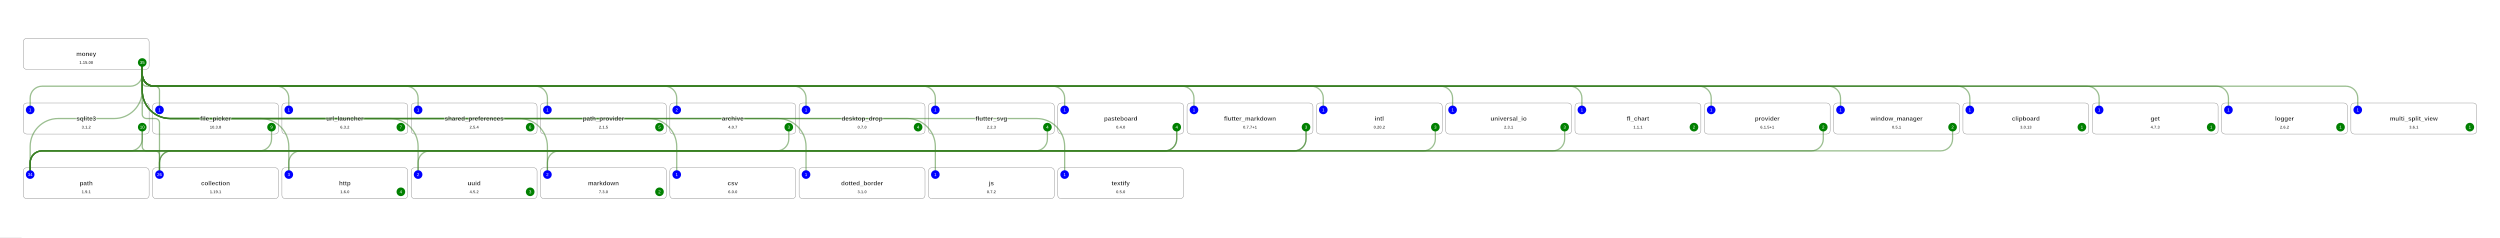
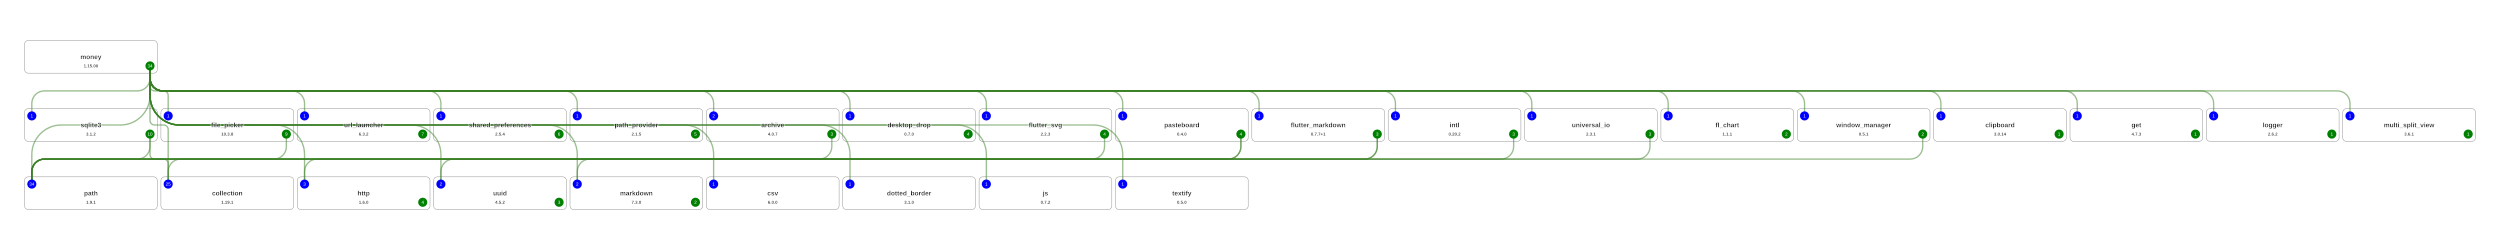
- <svg xmlns="http://www.w3.org/2000/svg" width="5800" height="550" viewBox="0 0 5800 550" font-family="Arial, Helvetica, sans-serif">
+ <svg xmlns="http://www.w3.org/2000/svg" width="5500" height="550" viewBox="0 0 5500 550" font-family="Arial, Helvetica, sans-serif">
  <style>
    .layerRectangle {
      stroke: black;
      stroke-dasharray: 5,5;
      fill: url('#layers')
    }
    .layerText {
      fill: purple;
      font-size: 150%;
      filter: url(#outlineWhite);
    }
    .nodeFolder {
      fill: #aaaaaa;
      opacity: 0.3;
      stroke: whitesmoke;
    }
    .nodeFile {
      fill: #ffffff;
      opacity: 0.9;
      stroke: gray;
    }
    .nodeFileOrphan {
      fill: #ff6b6b !important;
      opacity: 0.9;
      stroke: gray;
    }
    .folderName {
      font-size: 180%;
      fill : white;
      font-weight: bolder;
      text-anchor: start;
      letter-spacing : 1px;
      dominant-baseline: hanging;
      filter: url(#shadow);
    }
    .nodeName {
      fill : black;
      font-weight: bold;
      text-anchor: middle;
      dominant-baseline: central;
      filter: url(#outlineWhite);
    }
    .line {
      fill : none;
      stroke: #377E22;
      stroke-width: 3;
      opacity: 0.5;
    }
    .line:hover {
      stroke-width: 6;
      opacity: 1;
    }
    .lineOrange {
      fill : none;
      stroke: #F09235;
      stroke-width: 8;
      opacity: 0.5;
    }
    .lineOrange:hover {
      stroke-width: 13;
      opacity: 1;
    }
    .lineRed {
      fill : none;
      stroke: #EB4132;
      stroke-width: 8;
      opacity: 0.5;
    }
    .lineRed:hover {
      stroke-width: 13;
      opacity: 1;
    }
</style>
  <defs id="idSvgDef">
    <linearGradient id="layers" gradientTransform="rotate(90)">
      <stop offset="0%" stop-color="#691872" stop-opacity="0.1" />
      <stop offset="100%" stop-color="#691872" stop-opacity="0.3" />
    </linearGradient>
    <filter id="shadow">
      <feGaussianBlur in="SourceAlpha" stdDeviation="2" />
      <feOffset dx="1" dy="1" result="offsetblur" />
      <feFlood flood-color="black" />
      <feComposite in2="offsetblur" operator="in" />
      <feMerge>
        <feMergeNode />
        <feMergeNode in="SourceGraphic" />
      </feMerge>
    </filter>
    <filter id="outlineWhite">
      <feMorphology in="SourceAlpha" result="DILATED" operator="dilate" radius="2" />
      <feFlood flood-color="white" flood-opacity="0.5" result="WHITE" />
      <feComposite in="WHITE" in2="DILATED" operator="in" result="OUTLINE" />
      <feMerge>
        <feMergeNode in="OUTLINE" />
        <feMergeNode in="SourceGraphic" />
      </feMerge>
    </filter>
    <filter id="outlineBlack">
      <feMorphology in="SourceAlpha" result="DILATED" operator="dilate" radius="2" />
      <feFlood flood-color="black" flood-opacity="0.5" result="BLACK" />
      <feComposite in="BLACK" in2="DILATED" operator="in" result="OUTLINE" />
      <feMerge>
        <feMergeNode in="OUTLINE" />
        <feMergeNode in="SourceGraphic" />
      </feMerge>
    </filter>
    <marker id="lineEnd" viewBox="0 -5 30 10" refX="12" orient="auto">
      <path d="M0,-16L32,0L0,16" fill="#3058FF" opacity="0.67" />
    </marker>
    <marker id="lineStart" viewBox="0 -4 8 8" refX="4" orient="auto">
      <circle cx="4" r="4" fill="#377E22" />
    </marker>
  </defs>
  <rect width="100%" height="100%" fill="white" />
  <g transform="translate(50, 50)">
    <rect width="100%" height="100%" fill="white" />
    <g id="Node_archive">
      <rect x="1504" y="189" width="292" height="72" rx="8" ry="8" class="nodeFile" />
    </g>
    <g id="Node_path">
      <rect x="4" y="339" width="292" height="72" rx="8" ry="8" class="nodeFile" />
    </g>
    <g id="Node_file_picker">
      <rect x="304" y="189" width="292" height="72" rx="8" ry="8" class="nodeFile" />
    </g>
    <g id="Node_flutter_markdown">
      <rect x="2704" y="189" width="292" height="72" rx="8" ry="8" class="nodeFile" />
    </g>
    <g id="Node_markdown">
      <rect x="1204" y="339" width="292" height="72" rx="8" ry="8" class="nodeFile" />
    </g>
    <g id="Node_flutter_svg">
      <rect x="2104" y="189" width="292" height="72" rx="8" ry="8" class="nodeFile" />
    </g>
    <g id="Node_http">
      <rect x="604" y="339" width="292" height="72" rx="8" ry="8" class="nodeFile" />
    </g>
    <g id="Node_intl">
      <rect x="3004" y="189" width="292" height="72" rx="8" ry="8" class="nodeFile" />
    </g>
    <g id="Node_money">
      <rect x="4" y="39" width="292" height="72" rx="8" ry="8" class="nodeFile" />
    </g>
    <g id="Node_clipboard">
-       <rect x="4504" y="189" width="292" height="72" rx="8" ry="8" class="nodeFile" />
+       <rect x="4204" y="189" width="292" height="72" rx="8" ry="8" class="nodeFile" />
    </g>
    <g id="Node_collection">
      <rect x="304" y="339" width="292" height="72" rx="8" ry="8" class="nodeFile" />
    </g>
    <g id="Node_csv">
      <rect x="1504" y="339" width="292" height="72" rx="8" ry="8" class="nodeFile" />
    </g>
    <g id="Node_desktop_drop">
      <rect x="1804" y="189" width="292" height="72" rx="8" ry="8" class="nodeFile" />
    </g>
    <g id="Node_dotted_border">
      <rect x="1804" y="339" width="292" height="72" rx="8" ry="8" class="nodeFile" />
    </g>
    <g id="Node_fl_chart">
      <rect x="3604" y="189" width="292" height="72" rx="8" ry="8" class="nodeFile" />
    </g>
    <g id="Node_get">
-       <rect x="4804" y="189" width="292" height="72" rx="8" ry="8" class="nodeFile" />
+       <rect x="4504" y="189" width="292" height="72" rx="8" ry="8" class="nodeFile" />
    </g>
    <g id="Node_js">
      <rect x="2104" y="339" width="292" height="72" rx="8" ry="8" class="nodeFile" />
    </g>
    <g id="Node_logger">
+       <rect x="4804" y="189" width="292" height="72" rx="8" ry="8" class="nodeFile" />
+     </g>
+     <g id="Node_multi_split_view">
      <rect x="5104" y="189" width="292" height="72" rx="8" ry="8" class="nodeFile" />
-     </g>
-     <g id="Node_multi_split_view">
-       <rect x="5404" y="189" width="292" height="72" rx="8" ry="8" class="nodeFile" />
    </g>
    <g id="Node_pasteboard">
      <rect x="2404" y="189" width="292" height="72" rx="8" ry="8" class="nodeFile" />
    </g>
    <g id="Node_path_provider">
      <rect x="1204" y="189" width="292" height="72" rx="8" ry="8" class="nodeFile" />
    </g>
-     <g id="Node_provider">
-       <rect x="3904" y="189" width="292" height="72" rx="8" ry="8" class="nodeFile" />
-     </g>
    <g id="Node_shared_preferences">
      <rect x="904" y="189" width="292" height="72" rx="8" ry="8" class="nodeFile" />
    </g>
    <g id="Node_sqlite3">
      <rect x="4" y="189" width="292" height="72" rx="8" ry="8" class="nodeFile" />
    </g>
    <g id="Node_textify">
      <rect x="2404" y="339" width="292" height="72" rx="8" ry="8" class="nodeFile" />
    </g>
    <g id="Node_universal_io">
      <rect x="3304" y="189" width="292" height="72" rx="8" ry="8" class="nodeFile" />
    </g>
    <g id="Node_url_launcher">
      <rect x="604" y="189" width="292" height="72" rx="8" ry="8" class="nodeFile" />
    </g>
    <g id="Node_uuid">
      <rect x="904" y="339" width="292" height="72" rx="8" ry="8" class="nodeFile" />
    </g>
    <g id="Node_window_manager">
-       <rect x="4204" y="189" width="292" height="72" rx="8" ry="8" class="nodeFile" />
+       <rect x="3904" y="189" width="292" height="72" rx="8" ry="8" class="nodeFile" />
    </g>
    <g id="Edges">
      <g>
        <path class="line" d="M1780,245 V272.5 a27.5,27.5 0 0 1 -27.5 27.5 H47.5 a27.5,27.5 0 0 0 -27.5 27.5 V355" />
      </g>
      <g>
        <path class="line" d="M580,245 V272.5 a27.5,27.5 0 0 1 -27.5 27.5 H47.5 a27.5,27.5 0 0 0 -27.5 27.5 V355" />
      </g>
      <g>
        <path class="line" d="M2980,245 V272.5 a27.5,27.5 0 0 1 -27.5 27.5 H1247.5 a27.5,27.5 0 0 0 -27.5 27.5 V355" />
      </g>
      <g>
        <path class="line" d="M2980,245 V272.5 a27.5,27.5 0 0 1 -27.5 27.5 H47.5 a27.5,27.5 0 0 0 -27.5 27.5 V355" />
      </g>
      <g>
        <path class="line" d="M2380,245 V272.5 a27.5,27.5 0 0 1 -27.5 27.5 H647.5 a27.5,27.5 0 0 0 -27.5 27.5 V355" />
      </g>
      <g>
        <path class="line" d="M3280,245 V272.5 a27.5,27.5 0 0 1 -27.5 27.5 H47.5 a27.5,27.5 0 0 0 -27.5 27.5 V355" />
      </g>
      <g>
        <path class="line" d="M280,95 V122.5 a27.5,27.5 0 0 0 27.5 27.5 H1492.5 a27.5,27.5 0 0 1 27.5 27.5 V205" />
      </g>
      <g>
+         <path class="line" d="M280,95 V122.5 a27.5,27.5 0 0 0 27.5 27.5 H4192.5 a27.5,27.5 0 0 1 27.5 27.5 V205" />
+       </g>
+       <g>
+         <path class="line" d="M280,95 V215 a10,10 0 0 0 10 10 H310 a10,10 0 0 1 10 10 V355" />
+       </g>
+       <g>
+         <path class="line" d="M280,95 V160 a65,65 0 0 0 65 65 H1455 a65,65 0 0 1 65 65 V355" />
+       </g>
+       <g>
+         <path class="line" d="M280,95 V122.5 a27.5,27.5 0 0 0 27.5 27.5 H1792.5 a27.5,27.5 0 0 1 27.5 27.5 V205" />
+       </g>
+       <g>
+         <path class="line" d="M280,95 V160 a65,65 0 0 0 65 65 H1755 a65,65 0 0 1 65 65 V355" />
+       </g>
+       <g>
+         <path class="line" d="M280,95 V140 a10,10 0 0 0 10 10 H310 a10,10 0 0 1 10 10 V205" />
+       </g>
+       <g>
+         <path class="line" d="M280,95 V122.5 a27.5,27.5 0 0 0 27.5 27.5 H3592.5 a27.5,27.5 0 0 1 27.5 27.5 V205" />
+       </g>
+       <g>
+         <path class="line" d="M280,95 V122.5 a27.5,27.5 0 0 0 27.5 27.5 H2692.5 a27.5,27.5 0 0 1 27.5 27.5 V205" />
+       </g>
+       <g>
+         <path class="line" d="M280,95 V122.5 a27.5,27.5 0 0 0 27.5 27.5 H2092.5 a27.5,27.5 0 0 1 27.5 27.5 V205" />
+       </g>
+       <g>
        <path class="line" d="M280,95 V122.5 a27.5,27.5 0 0 0 27.5 27.5 H4492.5 a27.5,27.5 0 0 1 27.5 27.5 V205" />
      </g>
      <g>
-         <path class="line" d="M280,95 V215 a10,10 0 0 0 10 10 H310 a10,10 0 0 1 10 10 V355" />
-       </g>
-       <g>
-         <path class="line" d="M280,95 V160 a65,65 0 0 0 65 65 H1455 a65,65 0 0 1 65 65 V355" />
-       </g>
-       <g>
-         <path class="line" d="M280,95 V122.5 a27.5,27.5 0 0 0 27.5 27.5 H1792.5 a27.5,27.5 0 0 1 27.5 27.5 V205" />
-       </g>
-       <g>
-         <path class="line" d="M280,95 V160 a65,65 0 0 0 65 65 H1755 a65,65 0 0 1 65 65 V355" />
-       </g>
-       <g>
-         <path class="line" d="M280,95 V140 a10,10 0 0 0 10 10 H310 a10,10 0 0 1 10 10 V205" />
-       </g>
-       <g>
-         <path class="line" d="M280,95 V122.5 a27.5,27.5 0 0 0 27.5 27.5 H3592.5 a27.5,27.5 0 0 1 27.5 27.5 V205" />
-       </g>
-       <g>
-         <path class="line" d="M280,95 V122.5 a27.5,27.5 0 0 0 27.5 27.5 H2692.5 a27.5,27.5 0 0 1 27.5 27.5 V205" />
-       </g>
-       <g>
-         <path class="line" d="M280,95 V122.5 a27.5,27.5 0 0 0 27.5 27.5 H2092.5 a27.5,27.5 0 0 1 27.5 27.5 V205" />
+         <path class="line" d="M280,95 V160 a65,65 0 0 0 65 65 H555 a65,65 0 0 1 65 65 V355" />
+       </g>
+       <g>
+         <path class="line" d="M280,95 V122.5 a27.5,27.5 0 0 0 27.5 27.5 H2992.5 a27.5,27.5 0 0 1 27.5 27.5 V205" />
+       </g>
+       <g>
+         <path class="line" d="M280,95 V160 a65,65 0 0 0 65 65 H2055 a65,65 0 0 1 65 65 V355" />
      </g>
      <g>
        <path class="line" d="M280,95 V122.5 a27.5,27.5 0 0 0 27.5 27.5 H4792.5 a27.5,27.5 0 0 1 27.5 27.5 V205" />
      </g>
      <g>
-         <path class="line" d="M280,95 V160 a65,65 0 0 0 65 65 H555 a65,65 0 0 1 65 65 V355" />
-       </g>
-       <g>
-         <path class="line" d="M280,95 V122.5 a27.5,27.5 0 0 0 27.5 27.5 H2992.5 a27.5,27.5 0 0 1 27.5 27.5 V205" />
-       </g>
-       <g>
-         <path class="line" d="M280,95 V160 a65,65 0 0 0 65 65 H2055 a65,65 0 0 1 65 65 V355" />
+         <path class="line" d="M280,95 V160 a65,65 0 0 0 65 65 H1155 a65,65 0 0 1 65 65 V355" />
      </g>
      <g>
        <path class="line" d="M280,95 V122.5 a27.5,27.5 0 0 0 27.5 27.5 H5092.5 a27.5,27.5 0 0 1 27.5 27.5 V205" />
      </g>
      <g>
-         <path class="line" d="M280,95 V160 a65,65 0 0 0 65 65 H1155 a65,65 0 0 1 65 65 V355" />
-       </g>
-       <g>
-         <path class="line" d="M280,95 V122.5 a27.5,27.5 0 0 0 27.5 27.5 H5392.5 a27.5,27.5 0 0 1 27.5 27.5 V205" />
-       </g>
-       <g>
        <path class="line" d="M280,95 V122.5 a27.5,27.5 0 0 0 27.5 27.5 H2392.5 a27.5,27.5 0 0 1 27.5 27.5 V205" />
      </g>
      <g>
        <path class="line" d="M280,95 V160 a65,65 0 0 1 -65 65 H85 a65,65 0 0 0 -65 65 V355" />
      </g>
      <g>
        <path class="line" d="M280,95 V122.5 a27.5,27.5 0 0 0 27.5 27.5 H1192.5 a27.5,27.5 0 0 1 27.5 27.5 V205" />
      </g>
      <g>
+         <path class="line" d="M280,95 V122.5 a27.5,27.5 0 0 0 27.5 27.5 H892.5 a27.5,27.5 0 0 1 27.5 27.5 V205" />
+       </g>
+       <g>
+         <path class="line" d="M280,95 V122.5 a27.5,27.5 0 0 1 -27.5 27.5 H47.5 a27.5,27.5 0 0 0 -27.5 27.5 V205" />
+       </g>
+       <g>
+         <path class="line" d="M280,95 V160 a65,65 0 0 0 65 65 H2355 a65,65 0 0 1 65 65 V355" />
+       </g>
+       <g>
+         <path class="line" d="M280,95 V122.5 a27.5,27.5 0 0 0 27.5 27.5 H3292.5 a27.5,27.5 0 0 1 27.5 27.5 V205" />
+       </g>
+       <g>
+         <path class="line" d="M280,95 V122.5 a27.5,27.5 0 0 0 27.5 27.5 H592.5 a27.5,27.5 0 0 1 27.5 27.5 V205" />
+       </g>
+       <g>
+         <path class="line" d="M280,95 V160 a65,65 0 0 0 65 65 H855 a65,65 0 0 1 65 65 V355" />
+       </g>
+       <g>
        <path class="line" d="M280,95 V122.5 a27.5,27.5 0 0 0 27.5 27.5 H3892.5 a27.5,27.5 0 0 1 27.5 27.5 V205" />
      </g>
      <g>
-         <path class="line" d="M280,95 V122.5 a27.5,27.5 0 0 0 27.5 27.5 H892.5 a27.5,27.5 0 0 1 27.5 27.5 V205" />
-       </g>
-       <g>
-         <path class="line" d="M280,95 V122.5 a27.5,27.5 0 0 1 -27.5 27.5 H47.5 a27.5,27.5 0 0 0 -27.5 27.5 V205" />
-       </g>
-       <g>
-         <path class="line" d="M280,95 V160 a65,65 0 0 0 65 65 H2355 a65,65 0 0 1 65 65 V355" />
-       </g>
-       <g>
-         <path class="line" d="M280,95 V122.5 a27.5,27.5 0 0 0 27.5 27.5 H3292.5 a27.5,27.5 0 0 1 27.5 27.5 V205" />
-       </g>
-       <g>
-         <path class="line" d="M280,95 V122.5 a27.5,27.5 0 0 0 27.5 27.5 H592.5 a27.5,27.5 0 0 1 27.5 27.5 V205" />
-       </g>
-       <g>
-         <path class="line" d="M280,95 V160 a65,65 0 0 0 65 65 H855 a65,65 0 0 1 65 65 V355" />
-       </g>
-       <g>
-         <path class="line" d="M280,95 V122.5 a27.5,27.5 0 0 0 27.5 27.5 H4192.5 a27.5,27.5 0 0 1 27.5 27.5 V205" />
-       </g>
-       <g>
        <path class="line" d="M2680,245 V272.5 a27.5,27.5 0 0 1 -27.5 27.5 H47.5 a27.5,27.5 0 0 0 -27.5 27.5 V355" />
      </g>
      <g>
        <path class="line" d="M2680,245 V272.5 a27.5,27.5 0 0 1 -27.5 27.5 H947.5 a27.5,27.5 0 0 0 -27.5 27.5 V355" />
      </g>
      <g>
-         <path class="line" d="M4180,245 V272.5 a27.5,27.5 0 0 1 -27.5 27.5 H347.5 a27.5,27.5 0 0 0 -27.5 27.5 V355" />
-       </g>
-       <g>
        <path class="line" d="M280,245 V290 a10,10 0 0 0 10 10 H310 a10,10 0 0 1 10 10 V355" />
      </g>
      <g>
        <path class="line" d="M280,245 V272.5 a27.5,27.5 0 0 1 -27.5 27.5 H47.5 a27.5,27.5 0 0 0 -27.5 27.5 V355" />
      </g>
      <g>
        <path class="line" d="M3580,245 V272.5 a27.5,27.5 0 0 1 -27.5 27.5 H347.5 a27.5,27.5 0 0 0 -27.5 27.5 V355" />
      </g>
      <g>
-         <path class="line" d="M4480,245 V272.5 a27.5,27.5 0 0 1 -27.5 27.5 H47.5 a27.5,27.5 0 0 0 -27.5 27.5 V355" />
+         <path class="line" d="M4180,245 V272.5 a27.5,27.5 0 0 1 -27.5 27.5 H47.5 a27.5,27.5 0 0 0 -27.5 27.5 V355" />
      </g>
    </g>
    <g id="Counters_archive">
      <g>
        <circle cx="1780" cy="245" r="10" fill="green" />
        <text x="1780" y="245" fill="white" font-size="10" text-anchor="middle" dominant-baseline="central">3</text>
      </g>
      <g>
        <circle cx="1520" cy="205" r="10" fill="blue" />
        <text x="1520" y="205" fill="white" font-size="10" text-anchor="middle" dominant-baseline="central">2</text>
      </g>
    </g>
    <g id="Counters_path">
      <g>
        <circle cx="20" cy="355" r="10" fill="blue" />
        <text x="20" y="355" fill="white" font-size="10" text-anchor="middle" dominant-baseline="central">34</text>
      </g>
    </g>
    <g id="Counters_file_picker">
      <g>
        <circle cx="580" cy="245" r="10" fill="green" />
        <text x="580" y="245" fill="white" font-size="10" text-anchor="middle" dominant-baseline="central">9</text>
      </g>
      <g>
        <circle cx="320" cy="205" r="10" fill="blue" />
        <text x="320" y="205" fill="white" font-size="10" text-anchor="middle" dominant-baseline="central">1</text>
      </g>
    </g>
    <g id="Counters_flutter_markdown">
      <g>
        <circle cx="2980" cy="245" r="10" fill="green" />
        <text x="2980" y="245" fill="white" font-size="10" text-anchor="middle" dominant-baseline="central">3</text>
      </g>
      <g>
        <circle cx="2720" cy="205" r="10" fill="blue" />
        <text x="2720" y="205" fill="white" font-size="10" text-anchor="middle" dominant-baseline="central">1</text>
      </g>
    </g>
    <g id="Counters_markdown">
      <g>
        <circle cx="1480" cy="395" r="10" fill="green" />
        <text x="1480" y="395" fill="white" font-size="10" text-anchor="middle" dominant-baseline="central">2</text>
      </g>
      <g>
        <circle cx="1220" cy="355" r="10" fill="blue" />
        <text x="1220" y="355" fill="white" font-size="10" text-anchor="middle" dominant-baseline="central">2</text>
      </g>
    </g>
    <g id="Counters_flutter_svg">
      <g>
        <circle cx="2380" cy="245" r="10" fill="green" />
        <text x="2380" y="245" fill="white" font-size="10" text-anchor="middle" dominant-baseline="central">4</text>
      </g>
      <g>
        <circle cx="2120" cy="205" r="10" fill="blue" />
        <text x="2120" y="205" fill="white" font-size="10" text-anchor="middle" dominant-baseline="central">1</text>
      </g>
    </g>
    <g id="Counters_http">
      <g>
        <circle cx="880" cy="395" r="10" fill="green" />
        <text x="880" y="395" fill="white" font-size="10" text-anchor="middle" dominant-baseline="central">4</text>
      </g>
      <g>
        <circle cx="620" cy="355" r="10" fill="blue" />
        <text x="620" y="355" fill="white" font-size="10" text-anchor="middle" dominant-baseline="central">3</text>
      </g>
    </g>
    <g id="Counters_intl">
      <g>
        <circle cx="3280" cy="245" r="10" fill="green" />
        <text x="3280" y="245" fill="white" font-size="10" text-anchor="middle" dominant-baseline="central">3</text>
      </g>
      <g>
        <circle cx="3020" cy="205" r="10" fill="blue" />
        <text x="3020" y="205" fill="white" font-size="10" text-anchor="middle" dominant-baseline="central">1</text>
      </g>
    </g>
    <g id="Counters_money">
      <g>
        <circle cx="280" cy="95" r="10" fill="green" />
-         <text x="280" y="95" fill="white" font-size="10" text-anchor="middle" dominant-baseline="central">35</text>
+         <text x="280" y="95" fill="white" font-size="10" text-anchor="middle" dominant-baseline="central">34</text>
      </g>
    </g>
    <g id="Counters_clipboard">
+       <g>
+         <circle cx="4480" cy="245" r="10" fill="green" />
+         <text x="4480" y="245" fill="white" font-size="10" text-anchor="middle" dominant-baseline="central">1</text>
+       </g>
+       <g>
+         <circle cx="4220" cy="205" r="10" fill="blue" />
+         <text x="4220" y="205" fill="white" font-size="10" text-anchor="middle" dominant-baseline="central">1</text>
+       </g>
+     </g>
+     <g id="Counters_collection">
+       <g>
+         <circle cx="320" cy="355" r="10" fill="blue" />
+         <text x="320" y="355" fill="white" font-size="10" text-anchor="middle" dominant-baseline="central">25</text>
+       </g>
+     </g>
+     <g id="Counters_csv">
+       <g>
+         <circle cx="1520" cy="355" r="10" fill="blue" />
+         <text x="1520" y="355" fill="white" font-size="10" text-anchor="middle" dominant-baseline="central">1</text>
+       </g>
+     </g>
+     <g id="Counters_desktop_drop">
+       <g>
+         <circle cx="2080" cy="245" r="10" fill="green" />
+         <text x="2080" y="245" fill="white" font-size="10" text-anchor="middle" dominant-baseline="central">4</text>
+       </g>
+       <g>
+         <circle cx="1820" cy="205" r="10" fill="blue" />
+         <text x="1820" y="205" fill="white" font-size="10" text-anchor="middle" dominant-baseline="central">1</text>
+       </g>
+     </g>
+     <g id="Counters_dotted_border">
+       <g>
+         <circle cx="1820" cy="355" r="10" fill="blue" />
+         <text x="1820" y="355" fill="white" font-size="10" text-anchor="middle" dominant-baseline="central">1</text>
+       </g>
+     </g>
+     <g id="Counters_fl_chart">
+       <g>
+         <circle cx="3880" cy="245" r="10" fill="green" />
+         <text x="3880" y="245" fill="white" font-size="10" text-anchor="middle" dominant-baseline="central">2</text>
+       </g>
+       <g>
+         <circle cx="3620" cy="205" r="10" fill="blue" />
+         <text x="3620" y="205" fill="white" font-size="10" text-anchor="middle" dominant-baseline="central">1</text>
+       </g>
+     </g>
+     <g id="Counters_get">
      <g>
        <circle cx="4780" cy="245" r="10" fill="green" />
        <text x="4780" y="245" fill="white" font-size="10" text-anchor="middle" dominant-baseline="central">1</text>
      </g>
      <g>
        <circle cx="4520" cy="205" r="10" fill="blue" />
        <text x="4520" y="205" fill="white" font-size="10" text-anchor="middle" dominant-baseline="central">1</text>
      </g>
    </g>
-     <g id="Counters_collection">
-       <g>
-         <circle cx="320" cy="355" r="10" fill="blue" />
-         <text x="320" y="355" fill="white" font-size="10" text-anchor="middle" dominant-baseline="central">26</text>
-       </g>
-     </g>
-     <g id="Counters_csv">
-       <g>
-         <circle cx="1520" cy="355" r="10" fill="blue" />
-         <text x="1520" y="355" fill="white" font-size="10" text-anchor="middle" dominant-baseline="central">1</text>
-       </g>
-     </g>
-     <g id="Counters_desktop_drop">
-       <g>
-         <circle cx="2080" cy="245" r="10" fill="green" />
-         <text x="2080" y="245" fill="white" font-size="10" text-anchor="middle" dominant-baseline="central">4</text>
-       </g>
-       <g>
-         <circle cx="1820" cy="205" r="10" fill="blue" />
-         <text x="1820" y="205" fill="white" font-size="10" text-anchor="middle" dominant-baseline="central">1</text>
-       </g>
-     </g>
-     <g id="Counters_dotted_border">
-       <g>
-         <circle cx="1820" cy="355" r="10" fill="blue" />
-         <text x="1820" y="355" fill="white" font-size="10" text-anchor="middle" dominant-baseline="central">1</text>
-       </g>
-     </g>
-     <g id="Counters_fl_chart">
-       <g>
-         <circle cx="3880" cy="245" r="10" fill="green" />
-         <text x="3880" y="245" fill="white" font-size="10" text-anchor="middle" dominant-baseline="central">2</text>
-       </g>
-       <g>
-         <circle cx="3620" cy="205" r="10" fill="blue" />
-         <text x="3620" y="205" fill="white" font-size="10" text-anchor="middle" dominant-baseline="central">1</text>
-       </g>
-     </g>
-     <g id="Counters_get">
+     <g id="Counters_js">
+       <g>
+         <circle cx="2120" cy="355" r="10" fill="blue" />
+         <text x="2120" y="355" fill="white" font-size="10" text-anchor="middle" dominant-baseline="central">1</text>
+       </g>
+     </g>
+     <g id="Counters_logger">
      <g>
        <circle cx="5080" cy="245" r="10" fill="green" />
        <text x="5080" y="245" fill="white" font-size="10" text-anchor="middle" dominant-baseline="central">1</text>
      </g>
      <g>
        <circle cx="4820" cy="205" r="10" fill="blue" />
        <text x="4820" y="205" fill="white" font-size="10" text-anchor="middle" dominant-baseline="central">1</text>
      </g>
    </g>
-     <g id="Counters_js">
-       <g>
-         <circle cx="2120" cy="355" r="10" fill="blue" />
-         <text x="2120" y="355" fill="white" font-size="10" text-anchor="middle" dominant-baseline="central">1</text>
-       </g>
-     </g>
-     <g id="Counters_logger">
+     <g id="Counters_multi_split_view">
      <g>
        <circle cx="5380" cy="245" r="10" fill="green" />
        <text x="5380" y="245" fill="white" font-size="10" text-anchor="middle" dominant-baseline="central">1</text>
      </g>
      <g>
        <circle cx="5120" cy="205" r="10" fill="blue" />
        <text x="5120" y="205" fill="white" font-size="10" text-anchor="middle" dominant-baseline="central">1</text>
      </g>
    </g>
-     <g id="Counters_multi_split_view">
-       <g>
-         <circle cx="5680" cy="245" r="10" fill="green" />
-         <text x="5680" y="245" fill="white" font-size="10" text-anchor="middle" dominant-baseline="central">1</text>
-       </g>
-       <g>
-         <circle cx="5420" cy="205" r="10" fill="blue" />
-         <text x="5420" y="205" fill="white" font-size="10" text-anchor="middle" dominant-baseline="central">1</text>
-       </g>
-     </g>
    <g id="Counters_pasteboard">
      <g>
        <circle cx="2680" cy="245" r="10" fill="green" />
        <text x="2680" y="245" fill="white" font-size="10" text-anchor="middle" dominant-baseline="central">4</text>
      </g>
      <g>
        <circle cx="2420" cy="205" r="10" fill="blue" />
        <text x="2420" y="205" fill="white" font-size="10" text-anchor="middle" dominant-baseline="central">1</text>
      </g>
    </g>
    <g id="Counters_path_provider">
      <g>
        <circle cx="1480" cy="245" r="10" fill="green" />
        <text x="1480" y="245" fill="white" font-size="10" text-anchor="middle" dominant-baseline="central">5</text>
      </g>
      <g>
        <circle cx="1220" cy="205" r="10" fill="blue" />
        <text x="1220" y="205" fill="white" font-size="10" text-anchor="middle" dominant-baseline="central">1</text>
      </g>
    </g>
-     <g id="Counters_provider">
+     <g id="Counters_shared_preferences">
+       <g>
+         <circle cx="1180" cy="245" r="10" fill="green" />
+         <text x="1180" y="245" fill="white" font-size="10" text-anchor="middle" dominant-baseline="central">6</text>
+       </g>
+       <g>
+         <circle cx="920" cy="205" r="10" fill="blue" />
+         <text x="920" y="205" fill="white" font-size="10" text-anchor="middle" dominant-baseline="central">1</text>
+       </g>
+     </g>
+     <g id="Counters_sqlite3">
+       <g>
+         <circle cx="280" cy="245" r="10" fill="green" />
+         <text x="280" y="245" fill="white" font-size="10" text-anchor="middle" dominant-baseline="central">10</text>
+       </g>
+       <g>
+         <circle cx="20" cy="205" r="10" fill="blue" />
+         <text x="20" y="205" fill="white" font-size="10" text-anchor="middle" dominant-baseline="central">1</text>
+       </g>
+     </g>
+     <g id="Counters_textify">
+       <g>
+         <circle cx="2420" cy="355" r="10" fill="blue" />
+         <text x="2420" y="355" fill="white" font-size="10" text-anchor="middle" dominant-baseline="central">1</text>
+       </g>
+     </g>
+     <g id="Counters_universal_io">
+       <g>
+         <circle cx="3580" cy="245" r="10" fill="green" />
+         <text x="3580" y="245" fill="white" font-size="10" text-anchor="middle" dominant-baseline="central">3</text>
+       </g>
+       <g>
+         <circle cx="3320" cy="205" r="10" fill="blue" />
+         <text x="3320" y="205" fill="white" font-size="10" text-anchor="middle" dominant-baseline="central">1</text>
+       </g>
+     </g>
+     <g id="Counters_url_launcher">
+       <g>
+         <circle cx="880" cy="245" r="10" fill="green" />
+         <text x="880" y="245" fill="white" font-size="10" text-anchor="middle" dominant-baseline="central">7</text>
+       </g>
+       <g>
+         <circle cx="620" cy="205" r="10" fill="blue" />
+         <text x="620" y="205" fill="white" font-size="10" text-anchor="middle" dominant-baseline="central">1</text>
+       </g>
+     </g>
+     <g id="Counters_uuid">
+       <g>
+         <circle cx="1180" cy="395" r="10" fill="green" />
+         <text x="1180" y="395" fill="white" font-size="10" text-anchor="middle" dominant-baseline="central">3</text>
+       </g>
+       <g>
+         <circle cx="920" cy="355" r="10" fill="blue" />
+         <text x="920" y="355" fill="white" font-size="10" text-anchor="middle" dominant-baseline="central">2</text>
+       </g>
+     </g>
+     <g id="Counters_window_manager">
      <g>
        <circle cx="4180" cy="245" r="10" fill="green" />
        <text x="4180" y="245" fill="white" font-size="10" text-anchor="middle" dominant-baseline="central">2</text>
      </g>
      <g>
        <circle cx="3920" cy="205" r="10" fill="blue" />
        <text x="3920" y="205" fill="white" font-size="10" text-anchor="middle" dominant-baseline="central">1</text>
-       </g>
-     </g>
-     <g id="Counters_shared_preferences">
-       <g>
-         <circle cx="1180" cy="245" r="10" fill="green" />
-         <text x="1180" y="245" fill="white" font-size="10" text-anchor="middle" dominant-baseline="central">6</text>
-       </g>
-       <g>
-         <circle cx="920" cy="205" r="10" fill="blue" />
-         <text x="920" y="205" fill="white" font-size="10" text-anchor="middle" dominant-baseline="central">1</text>
-       </g>
-     </g>
-     <g id="Counters_sqlite3">
-       <g>
-         <circle cx="280" cy="245" r="10" fill="green" />
-         <text x="280" y="245" fill="white" font-size="10" text-anchor="middle" dominant-baseline="central">10</text>
-       </g>
-       <g>
-         <circle cx="20" cy="205" r="10" fill="blue" />
-         <text x="20" y="205" fill="white" font-size="10" text-anchor="middle" dominant-baseline="central">1</text>
-       </g>
-     </g>
-     <g id="Counters_textify">
-       <g>
-         <circle cx="2420" cy="355" r="10" fill="blue" />
-         <text x="2420" y="355" fill="white" font-size="10" text-anchor="middle" dominant-baseline="central">1</text>
-       </g>
-     </g>
-     <g id="Counters_universal_io">
-       <g>
-         <circle cx="3580" cy="245" r="10" fill="green" />
-         <text x="3580" y="245" fill="white" font-size="10" text-anchor="middle" dominant-baseline="central">3</text>
-       </g>
-       <g>
-         <circle cx="3320" cy="205" r="10" fill="blue" />
-         <text x="3320" y="205" fill="white" font-size="10" text-anchor="middle" dominant-baseline="central">1</text>
-       </g>
-     </g>
-     <g id="Counters_url_launcher">
-       <g>
-         <circle cx="880" cy="245" r="10" fill="green" />
-         <text x="880" y="245" fill="white" font-size="10" text-anchor="middle" dominant-baseline="central">7</text>
-       </g>
-       <g>
-         <circle cx="620" cy="205" r="10" fill="blue" />
-         <text x="620" y="205" fill="white" font-size="10" text-anchor="middle" dominant-baseline="central">1</text>
-       </g>
-     </g>
-     <g id="Counters_uuid">
-       <g>
-         <circle cx="1180" cy="395" r="10" fill="green" />
-         <text x="1180" y="395" fill="white" font-size="10" text-anchor="middle" dominant-baseline="central">3</text>
-       </g>
-       <g>
-         <circle cx="920" cy="355" r="10" fill="blue" />
-         <text x="920" y="355" fill="white" font-size="10" text-anchor="middle" dominant-baseline="central">2</text>
-       </g>
-     </g>
-     <g id="Counters_window_manager">
-       <g>
-         <circle cx="4480" cy="245" r="10" fill="green" />
-         <text x="4480" y="245" fill="white" font-size="10" text-anchor="middle" dominant-baseline="central">2</text>
-       </g>
-       <g>
-         <circle cx="4220" cy="205" r="10" fill="blue" />
-         <text x="4220" y="205" fill="white" font-size="10" text-anchor="middle" dominant-baseline="central">1</text>
      </g>
    </g>
    <g id="Labels_archive">
      <text class="nodeName" x="1650" y="225" font-size="120%">archive</text>
      <text class="nodeName" x="1650" y="245" font-size="80%">4.0.7</text>
    </g>
    <g id="Labels_path">
      <text class="nodeName" x="150" y="375" font-size="120%">path</text>
      <text class="nodeName" x="150" y="395" font-size="80%">1.9.1</text>
    </g>
    <g id="Labels_file_picker">
      <text class="nodeName" x="450" y="225" font-size="120%">file_picker</text>
      <text class="nodeName" x="450" y="245" font-size="80%">10.3.8</text>
    </g>
    <g id="Labels_flutter_markdown">
      <text class="nodeName" x="2850" y="225" font-size="120%">flutter_markdown</text>
      <text class="nodeName" x="2850" y="245" font-size="80%">0.7.7+1</text>
    </g>
    <g id="Labels_markdown">
      <text class="nodeName" x="1350" y="375" font-size="120%">markdown</text>
      <text class="nodeName" x="1350" y="395" font-size="80%">7.3.0</text>
    </g>
    <g id="Labels_flutter_svg">
      <text class="nodeName" x="2250" y="225" font-size="120%">flutter_svg</text>
      <text class="nodeName" x="2250" y="245" font-size="80%">2.2.3</text>
    </g>
    <g id="Labels_http">
      <text class="nodeName" x="750" y="375" font-size="120%">http</text>
      <text class="nodeName" x="750" y="395" font-size="80%">1.6.0</text>
    </g>
    <g id="Labels_intl">
      <text class="nodeName" x="3150" y="225" font-size="120%">intl</text>
      <text class="nodeName" x="3150" y="245" font-size="80%">0.20.2</text>
    </g>
    <g id="Labels_money">
      <text class="nodeName" x="150" y="75" font-size="120%">money</text>
      <text class="nodeName" x="150" y="95" font-size="80%">1.15.00</text>
    </g>
    <g id="Labels_clipboard">
-       <text class="nodeName" x="4650" y="225" font-size="120%">clipboard</text>
-       <text class="nodeName" x="4650" y="245" font-size="80%">3.0.13</text>
+       <text class="nodeName" x="4350" y="225" font-size="120%">clipboard</text>
+       <text class="nodeName" x="4350" y="245" font-size="80%">3.0.14</text>
    </g>
    <g id="Labels_collection">
      <text class="nodeName" x="450" y="375" font-size="120%">collection</text>
      <text class="nodeName" x="450" y="395" font-size="80%">1.19.1</text>
    </g>
    <g id="Labels_csv">
      <text class="nodeName" x="1650" y="375" font-size="120%">csv</text>
      <text class="nodeName" x="1650" y="395" font-size="80%">6.0.0</text>
    </g>
    <g id="Labels_desktop_drop">
      <text class="nodeName" x="1950" y="225" font-size="120%">desktop_drop</text>
      <text class="nodeName" x="1950" y="245" font-size="80%">0.7.0</text>
    </g>
    <g id="Labels_dotted_border">
      <text class="nodeName" x="1950" y="375" font-size="120%">dotted_border</text>
      <text class="nodeName" x="1950" y="395" font-size="80%">3.1.0</text>
    </g>
    <g id="Labels_fl_chart">
      <text class="nodeName" x="3750" y="225" font-size="120%">fl_chart</text>
      <text class="nodeName" x="3750" y="245" font-size="80%">1.1.1</text>
    </g>
    <g id="Labels_get">
-       <text class="nodeName" x="4950" y="225" font-size="120%">get</text>
-       <text class="nodeName" x="4950" y="245" font-size="80%">4.7.3</text>
+       <text class="nodeName" x="4650" y="225" font-size="120%">get</text>
+       <text class="nodeName" x="4650" y="245" font-size="80%">4.7.3</text>
    </g>
    <g id="Labels_js">
      <text class="nodeName" x="2250" y="375" font-size="120%">js</text>
      <text class="nodeName" x="2250" y="395" font-size="80%">0.7.2</text>
    </g>
    <g id="Labels_logger">
-       <text class="nodeName" x="5250" y="225" font-size="120%">logger</text>
-       <text class="nodeName" x="5250" y="245" font-size="80%">2.6.2</text>
+       <text class="nodeName" x="4950" y="225" font-size="120%">logger</text>
+       <text class="nodeName" x="4950" y="245" font-size="80%">2.6.2</text>
    </g>
    <g id="Labels_multi_split_view">
-       <text class="nodeName" x="5550" y="225" font-size="120%">multi_split_view</text>
-       <text class="nodeName" x="5550" y="245" font-size="80%">3.6.1</text>
+       <text class="nodeName" x="5250" y="225" font-size="120%">multi_split_view</text>
+       <text class="nodeName" x="5250" y="245" font-size="80%">3.6.1</text>
    </g>
    <g id="Labels_pasteboard">
      <text class="nodeName" x="2550" y="225" font-size="120%">pasteboard</text>
      <text class="nodeName" x="2550" y="245" font-size="80%">0.4.0</text>
    </g>
    <g id="Labels_path_provider">
      <text class="nodeName" x="1350" y="225" font-size="120%">path_provider</text>
      <text class="nodeName" x="1350" y="245" font-size="80%">2.1.5</text>
    </g>
-     <g id="Labels_provider">
-       <text class="nodeName" x="4050" y="225" font-size="120%">provider</text>
-       <text class="nodeName" x="4050" y="245" font-size="80%">6.1.5+1</text>
-     </g>
    <g id="Labels_shared_preferences">
      <text class="nodeName" x="1050" y="225" font-size="120%">shared_preferences</text>
      <text class="nodeName" x="1050" y="245" font-size="80%">2.5.4</text>
    </g>
    <g id="Labels_sqlite3">
      <text class="nodeName" x="150" y="225" font-size="120%">sqlite3</text>
      <text class="nodeName" x="150" y="245" font-size="80%">3.1.2</text>
    </g>
    <g id="Labels_textify">
      <text class="nodeName" x="2550" y="375" font-size="120%">textify</text>
      <text class="nodeName" x="2550" y="395" font-size="80%">0.5.0</text>
    </g>
    <g id="Labels_universal_io">
      <text class="nodeName" x="3450" y="225" font-size="120%">universal_io</text>
      <text class="nodeName" x="3450" y="245" font-size="80%">2.3.1</text>
    </g>
    <g id="Labels_url_launcher">
      <text class="nodeName" x="750" y="225" font-size="120%">url_launcher</text>
      <text class="nodeName" x="750" y="245" font-size="80%">6.3.2</text>
    </g>
    <g id="Labels_uuid">
      <text class="nodeName" x="1050" y="375" font-size="120%">uuid</text>
      <text class="nodeName" x="1050" y="395" font-size="80%">4.5.2</text>
    </g>
    <g id="Labels_window_manager">
-       <text class="nodeName" x="4350" y="225" font-size="120%">window_manager</text>
-       <text class="nodeName" x="4350" y="245" font-size="80%">0.5.1</text>
+       <text class="nodeName" x="4050" y="225" font-size="120%">window_manager</text>
+       <text class="nodeName" x="4050" y="245" font-size="80%">0.5.1</text>
    </g>
  </g>
</svg>
